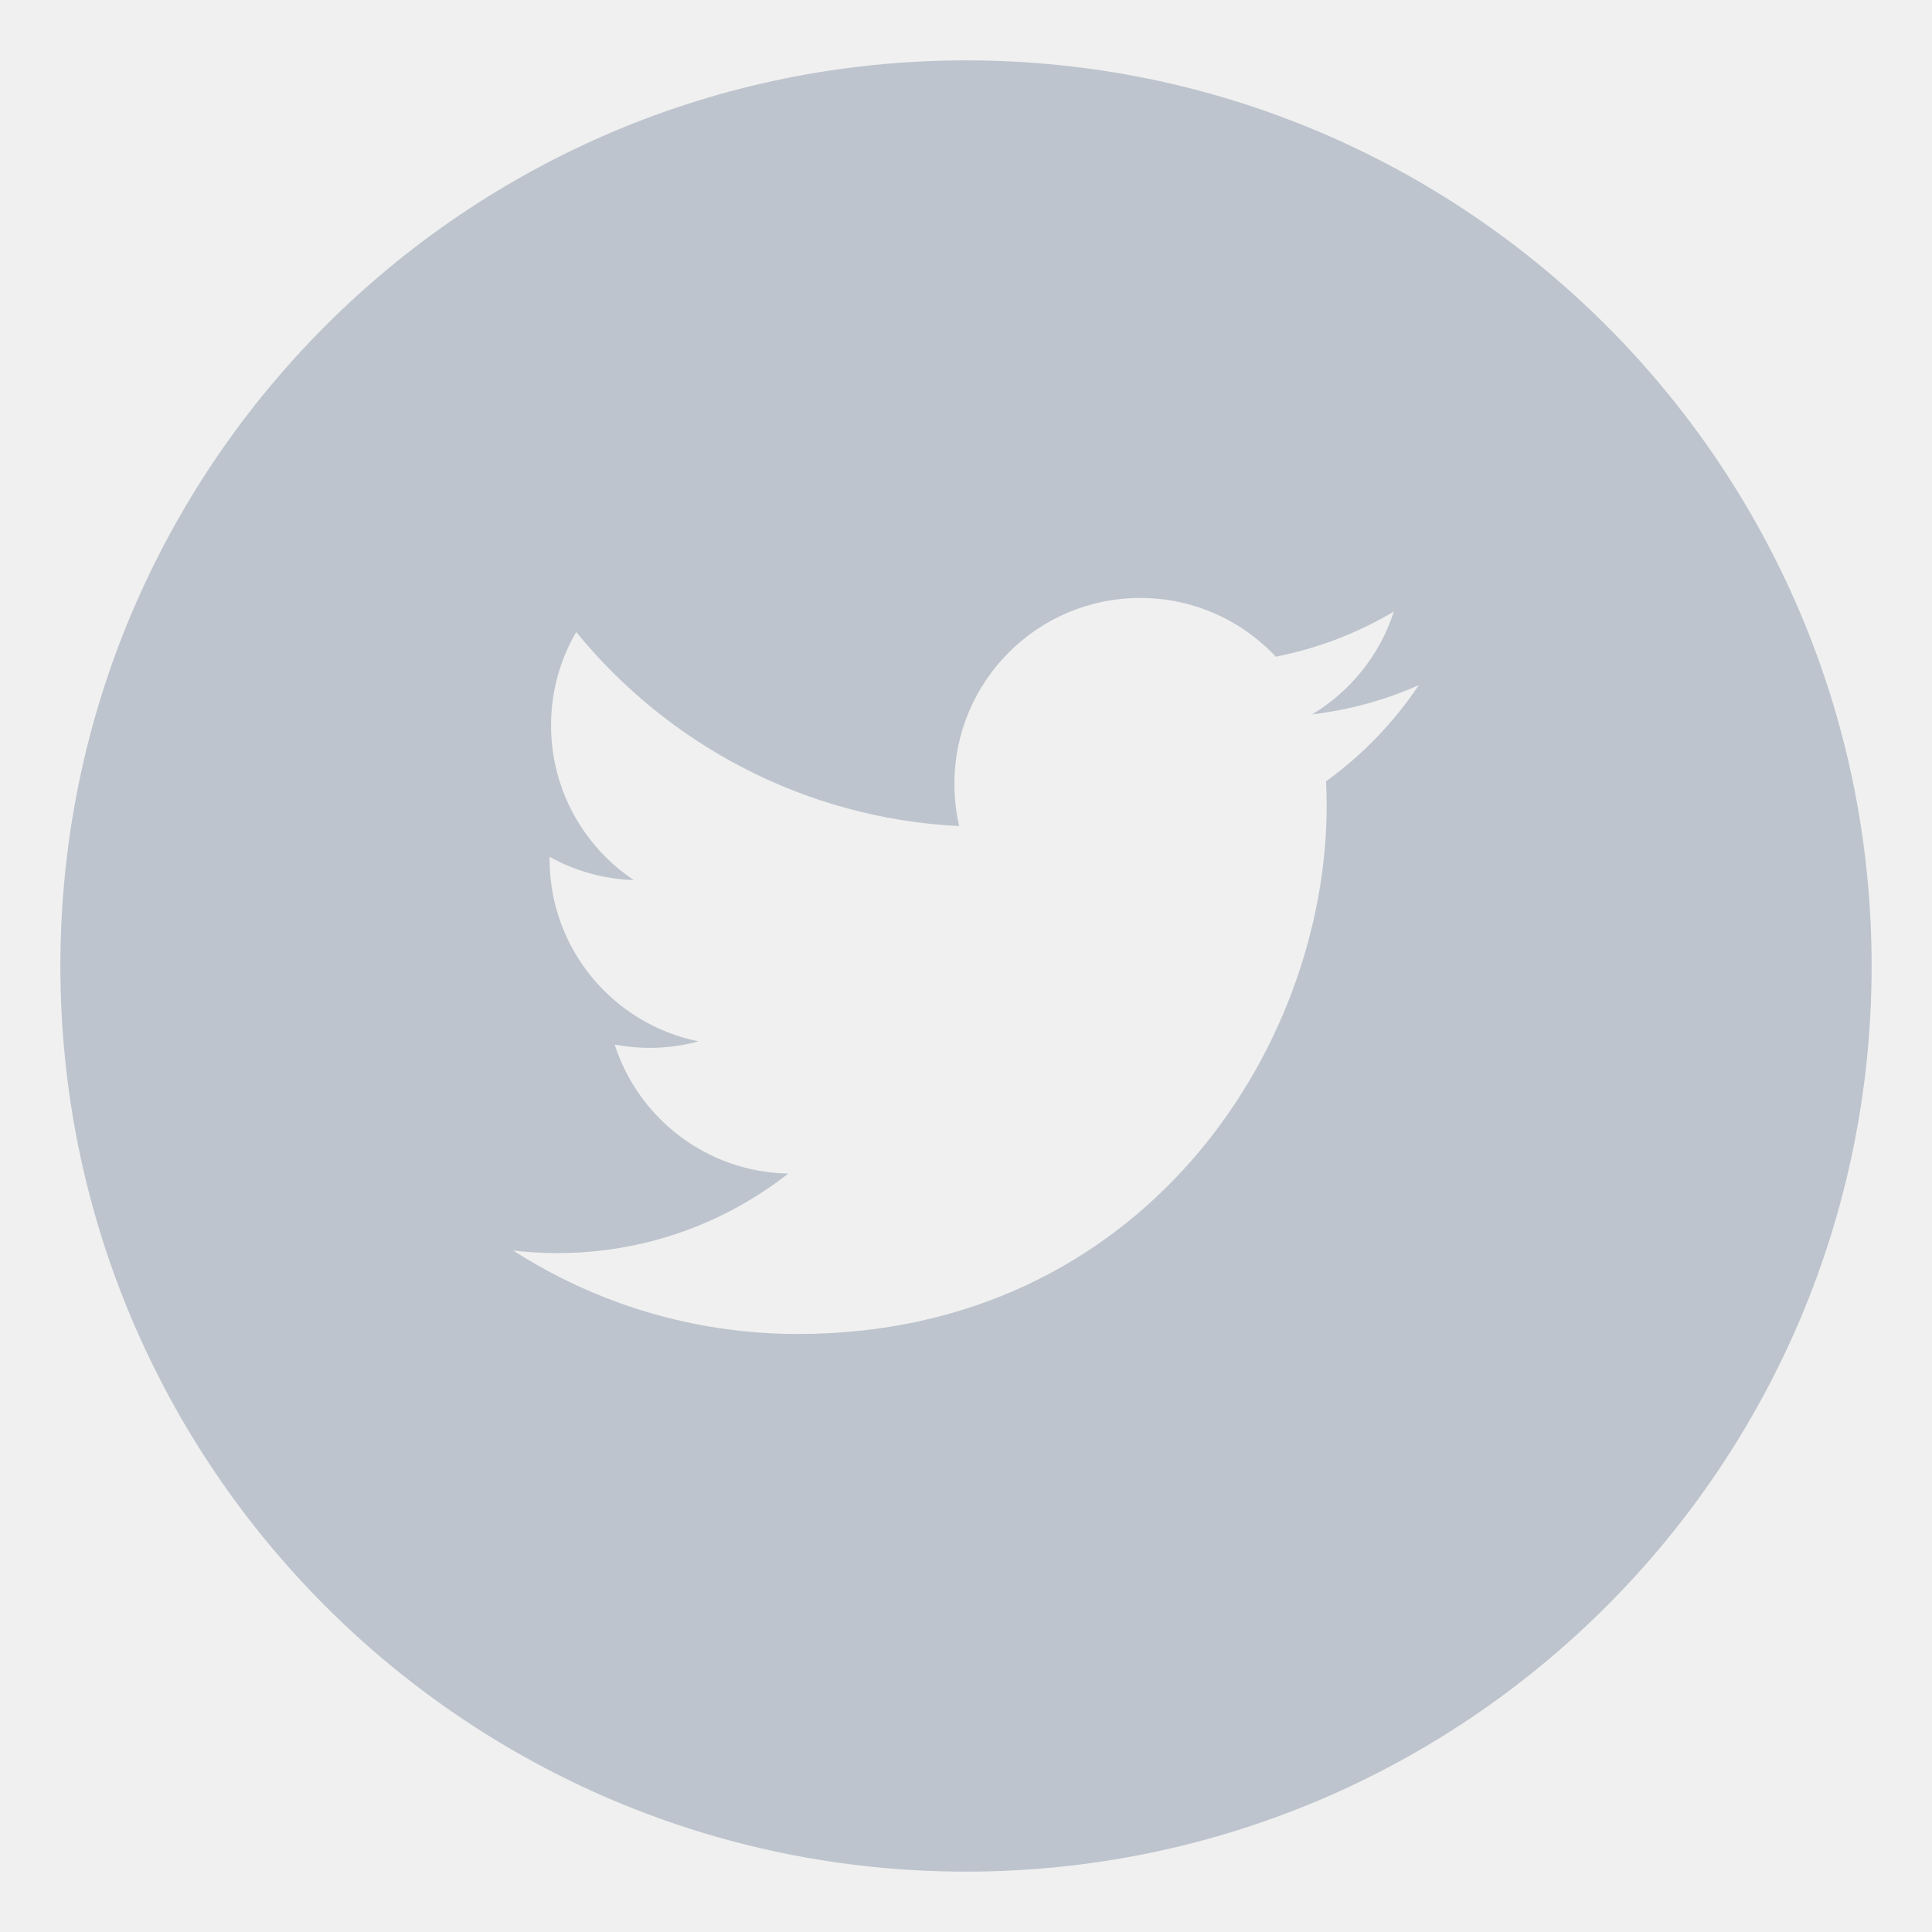
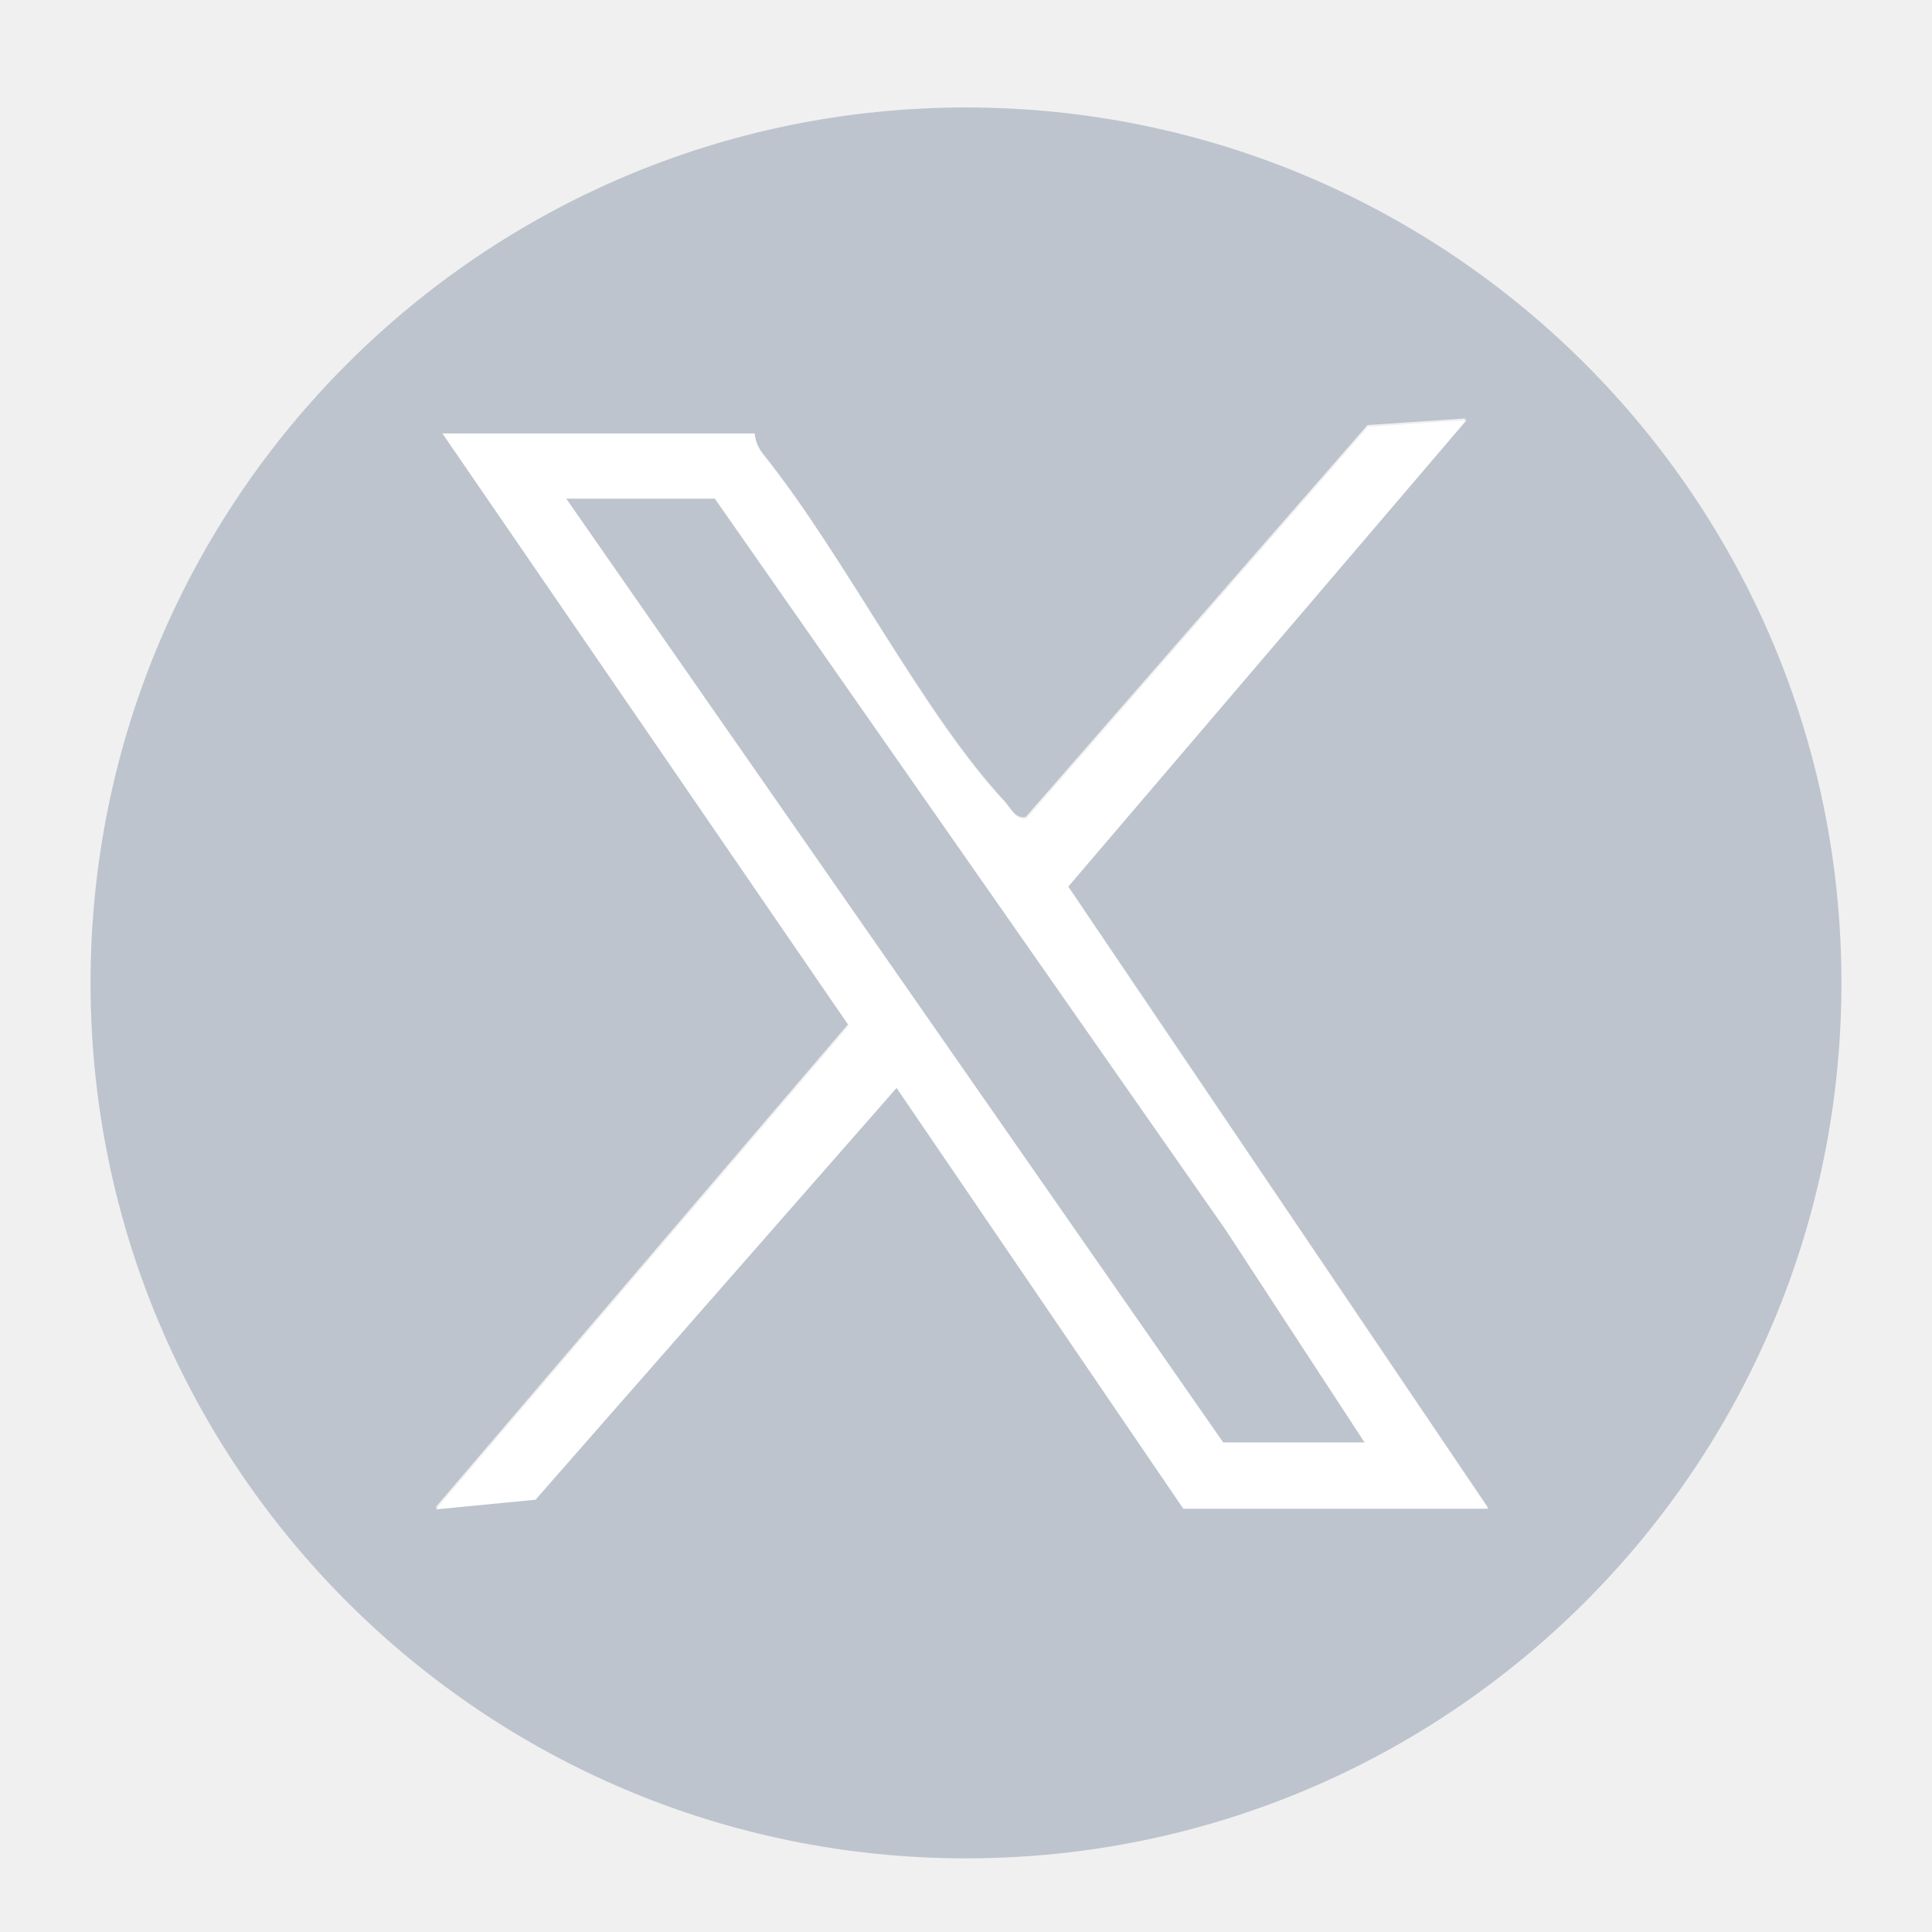
- <svg xmlns="http://www.w3.org/2000/svg" width="32" height="32" viewBox="0 0 32 32" fill="none">
-   <g id="Icon-contact/social/twitter3">
-     <path id="Fill 184" fill-rule="evenodd" clip-rule="evenodd" d="M21.964 12.941C21.97 13.073 21.974 13.205 21.974 13.339C21.974 17.405 18.878 22.095 13.217 22.095C11.479 22.095 9.862 21.586 8.5 20.713C8.741 20.741 8.986 20.755 9.234 20.755C10.676 20.755 12.002 20.264 13.056 19.438C11.709 19.413 10.573 18.524 10.181 17.301C10.369 17.337 10.562 17.356 10.76 17.356C11.041 17.356 11.312 17.318 11.571 17.248C10.163 16.966 9.103 15.722 9.103 14.231C9.103 14.218 9.103 14.205 9.103 14.192C9.517 14.422 9.992 14.561 10.497 14.577C9.671 14.025 9.127 13.082 9.127 12.016C9.127 11.451 9.279 10.922 9.544 10.468C11.062 12.33 13.33 13.555 15.887 13.683C15.835 13.458 15.808 13.223 15.808 12.982C15.808 11.283 17.186 9.904 18.885 9.904C19.771 9.904 20.57 10.278 21.131 10.877C21.832 10.739 22.491 10.483 23.086 10.13C22.856 10.848 22.367 11.451 21.733 11.833C22.355 11.758 22.948 11.593 23.5 11.348C23.087 11.965 22.565 12.507 21.964 12.941ZM16 1C7.715 1 1 7.715 1 16C1 24.284 7.715 31 16 31C24.285 31 31 24.284 31 16C31 7.715 24.285 1 16 1Z" fill="#BDC4CD" />
-   </g>
+ <svg xmlns="http://www.w3.org/2000/svg" id="Layer_1" version="1.1" viewBox="0 0 32 32">
+   <defs>
+     <style>
+       .st0 {
+         fill: #bdc4cd;
+       }
+ 
+       .st1 {
+         fill: #fff;
+       }
+     </style>
+   </defs>
+   <path class="st0" d="M30.5,16.28c0,8.01-6.49,14.5-14.5,14.5S1.5,24.28,1.5,16.28,7.99,1.78,16,1.78s14.5,6.49,14.5,14.5ZM12.5,7.18h-5.17l6.72,9.78-6.84,8.01,1.65-.16,5.98-6.82,4.75,6.97h5.05l-6.96-10.3,6.6-7.73-1.63.11-5.66,6.49c-.17.04-.25-.15-.34-.25-1.37-1.47-2.65-4.06-4-5.75-.09-.11-.15-.24-.16-.38Z" />
+   <path class="st1" d="M12.5,7.18c.01.14.07.27.16.38,1.35,1.68,2.62,4.28,4,5.75.09.1.17.28.34.25l5.66-6.49,1.63-.11-6.6,7.73,6.96,10.3h-5.05l-4.75-6.97-5.98,6.82-1.65.16,6.84-8.01L7.33,7.18h5.17ZM22.6,23.89l-2.31-3.52-8.45-12.11h-2.46l10.88,15.63h2.34Z" />
+   <polygon class="st0" points="22.6 23.89 20.26 23.89 9.38 8.26 11.84 8.26 20.3 20.37 22.6 23.89" />
</svg>
